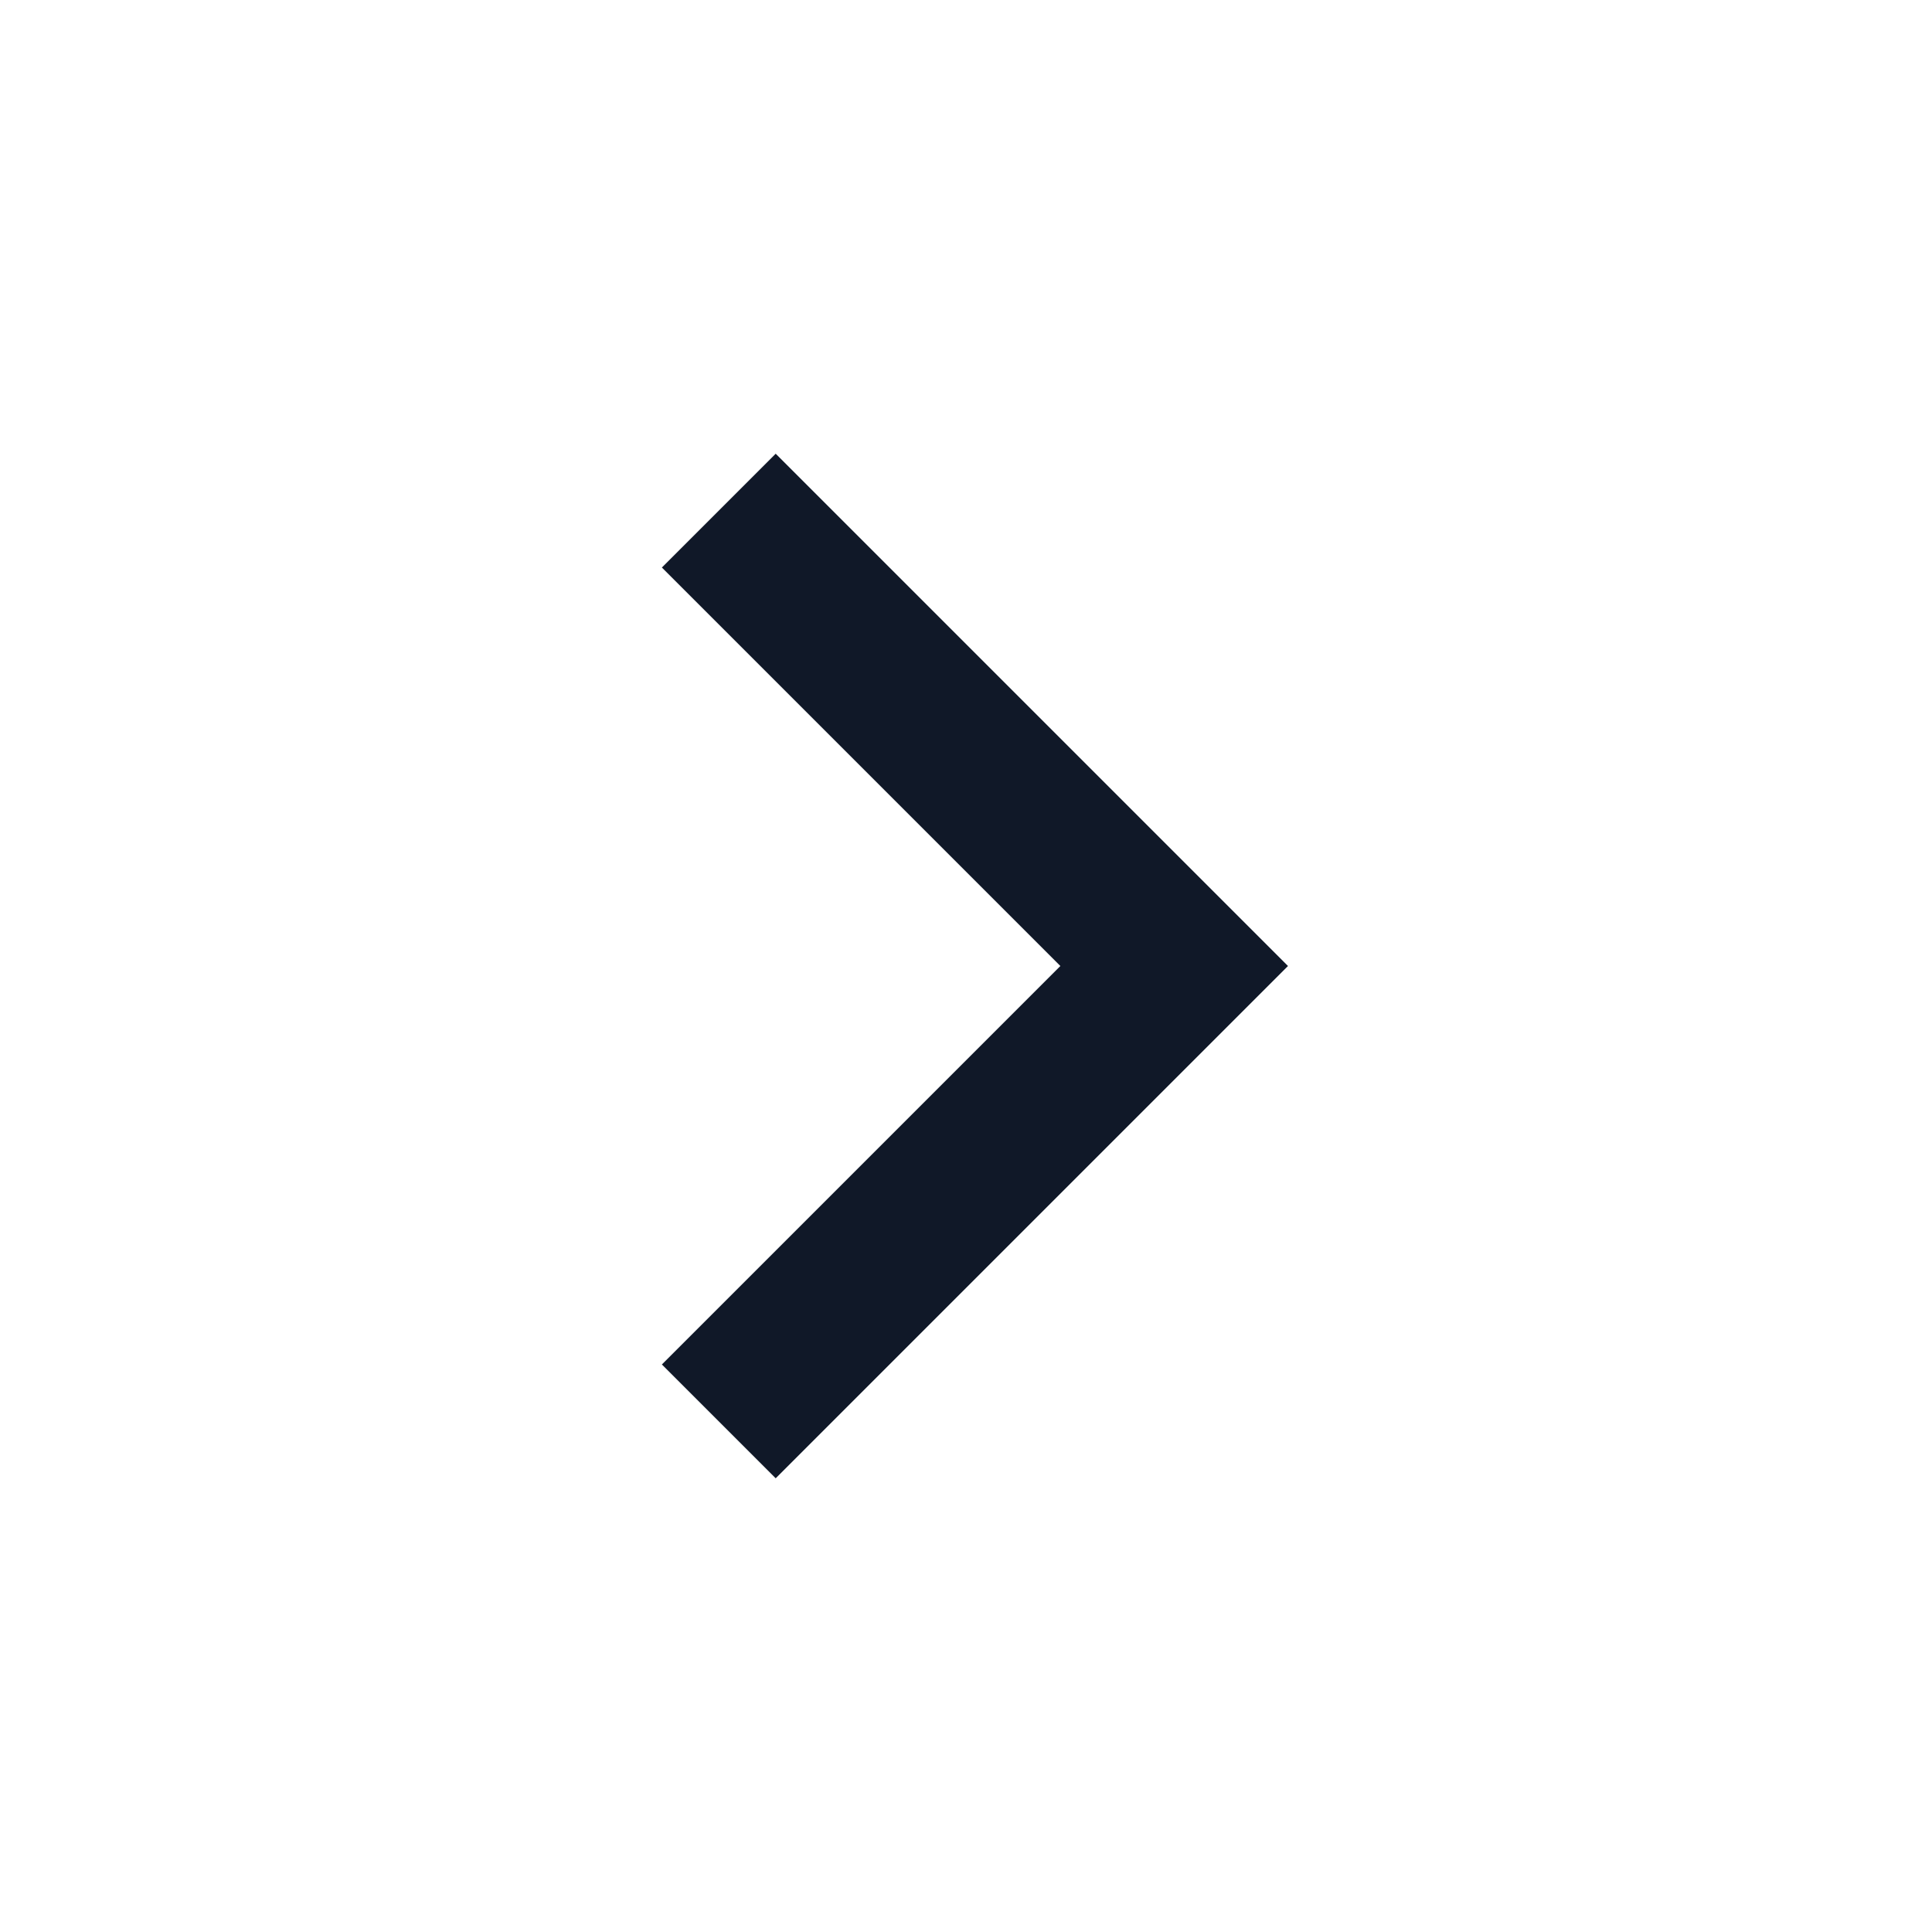
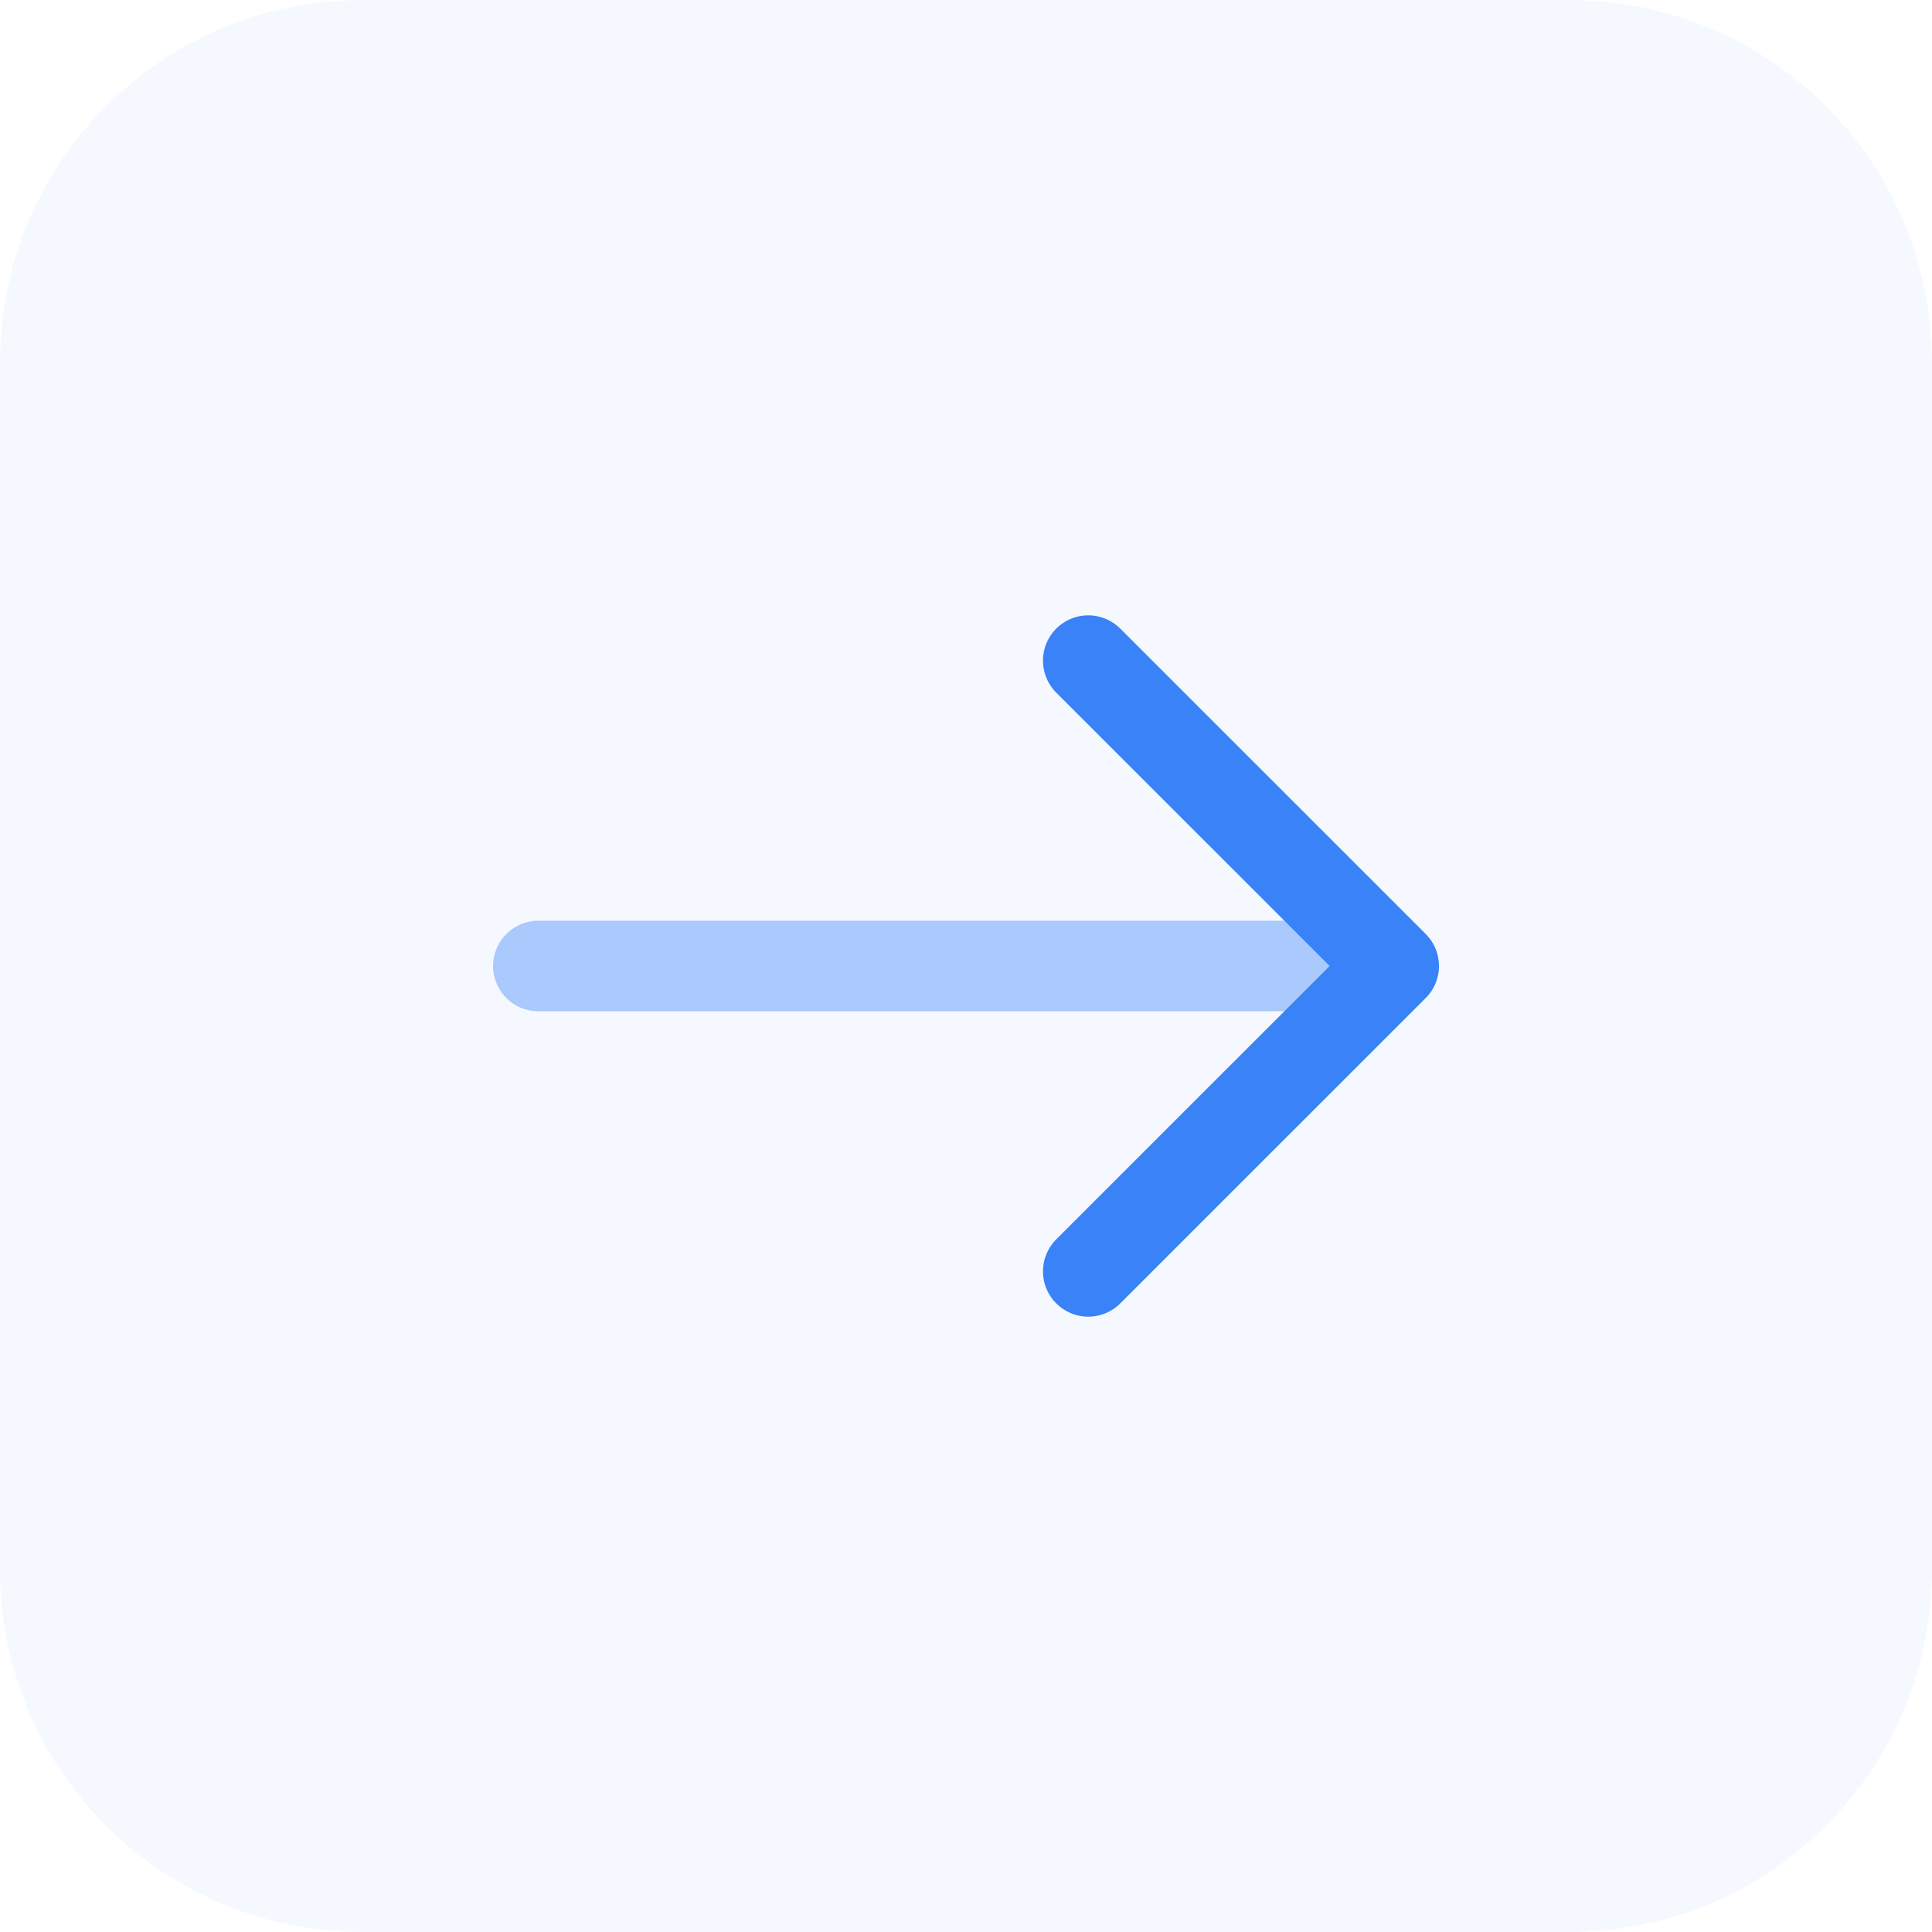
<svg xmlns="http://www.w3.org/2000/svg" width="32" height="32" viewBox="0 0 32 32" fill="none">
-   <path d="M17.563 16L10.963 22.6L12.848 24.485L21.333 16L12.848 7.515L10.963 9.4L17.563 16Z" fill="#101828" />
+   <rect width="32" height="32" rx="6" fill="#F5F9FF" />
+   <path d="M18.025 10.942L23.084 16L18.025 21.058" stroke="#3982F7" stroke-width="1.5" stroke-miterlimit="10" stroke-linecap="round" stroke-linejoin="round" />
+   <path opacity="0.4" d="M8.917 16H22.942" stroke="#3982F7" stroke-width="1.5" stroke-miterlimit="10" stroke-linecap="round" stroke-linejoin="round" />
</svg>
